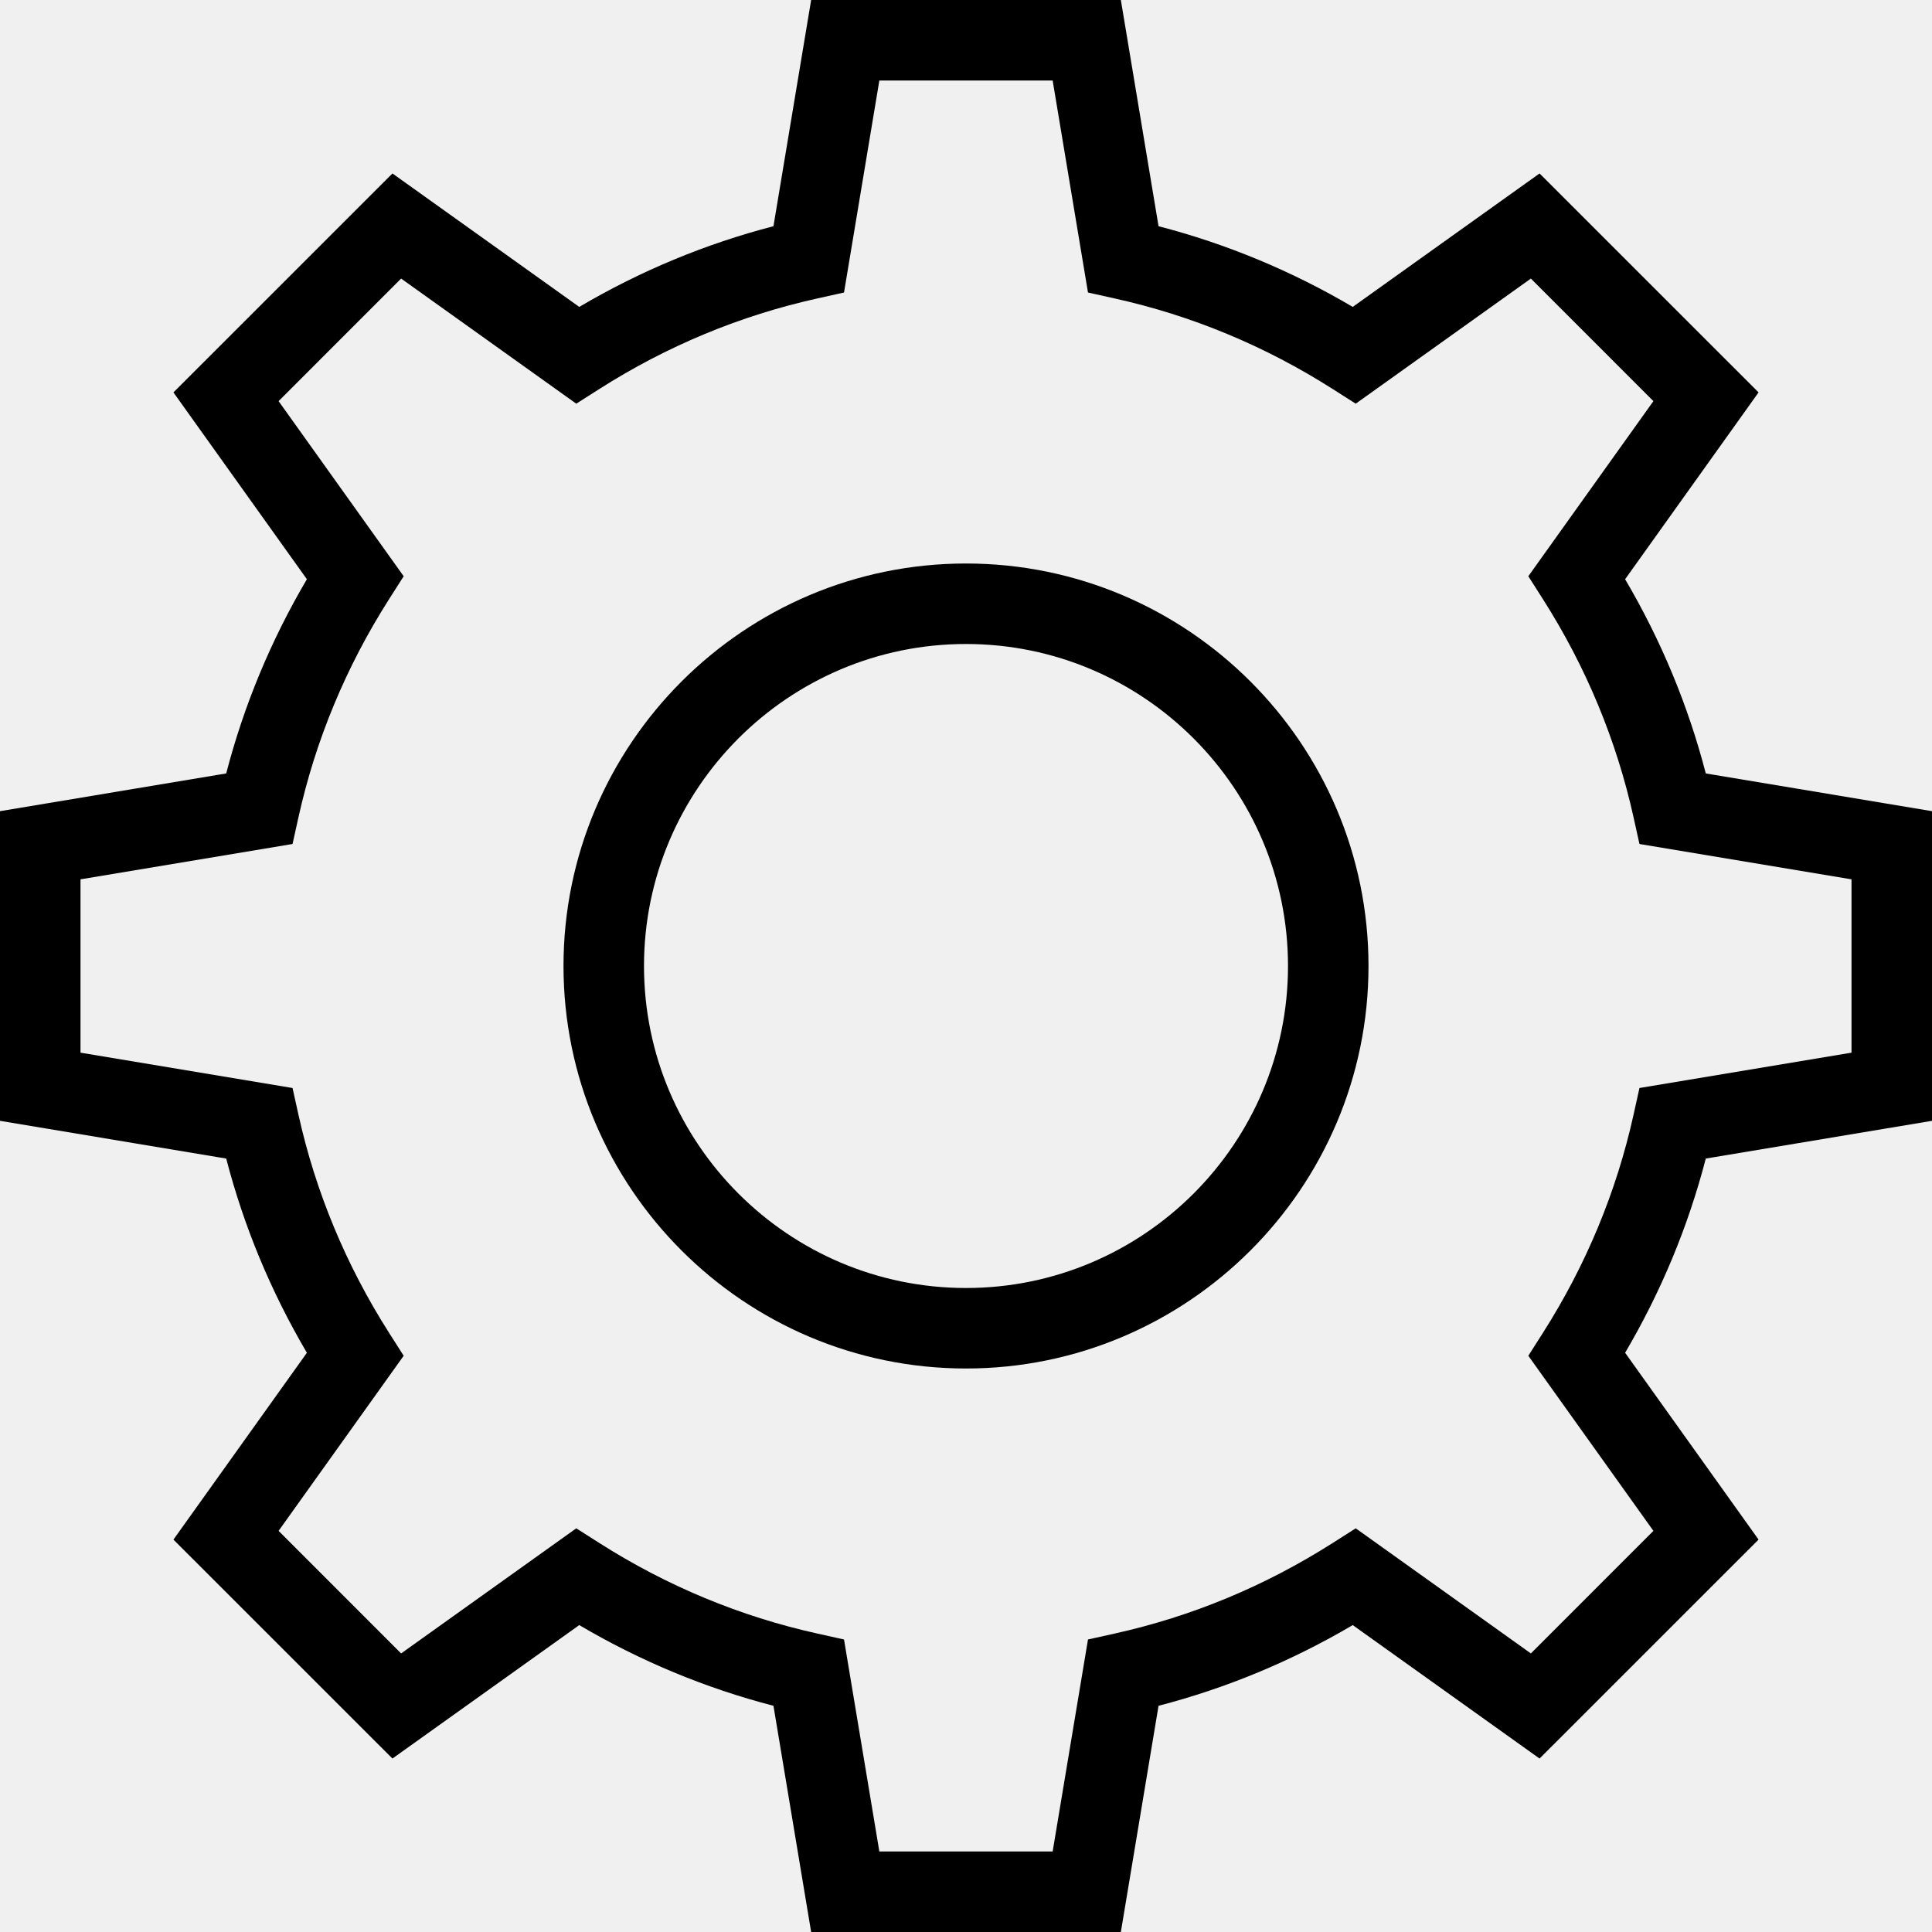
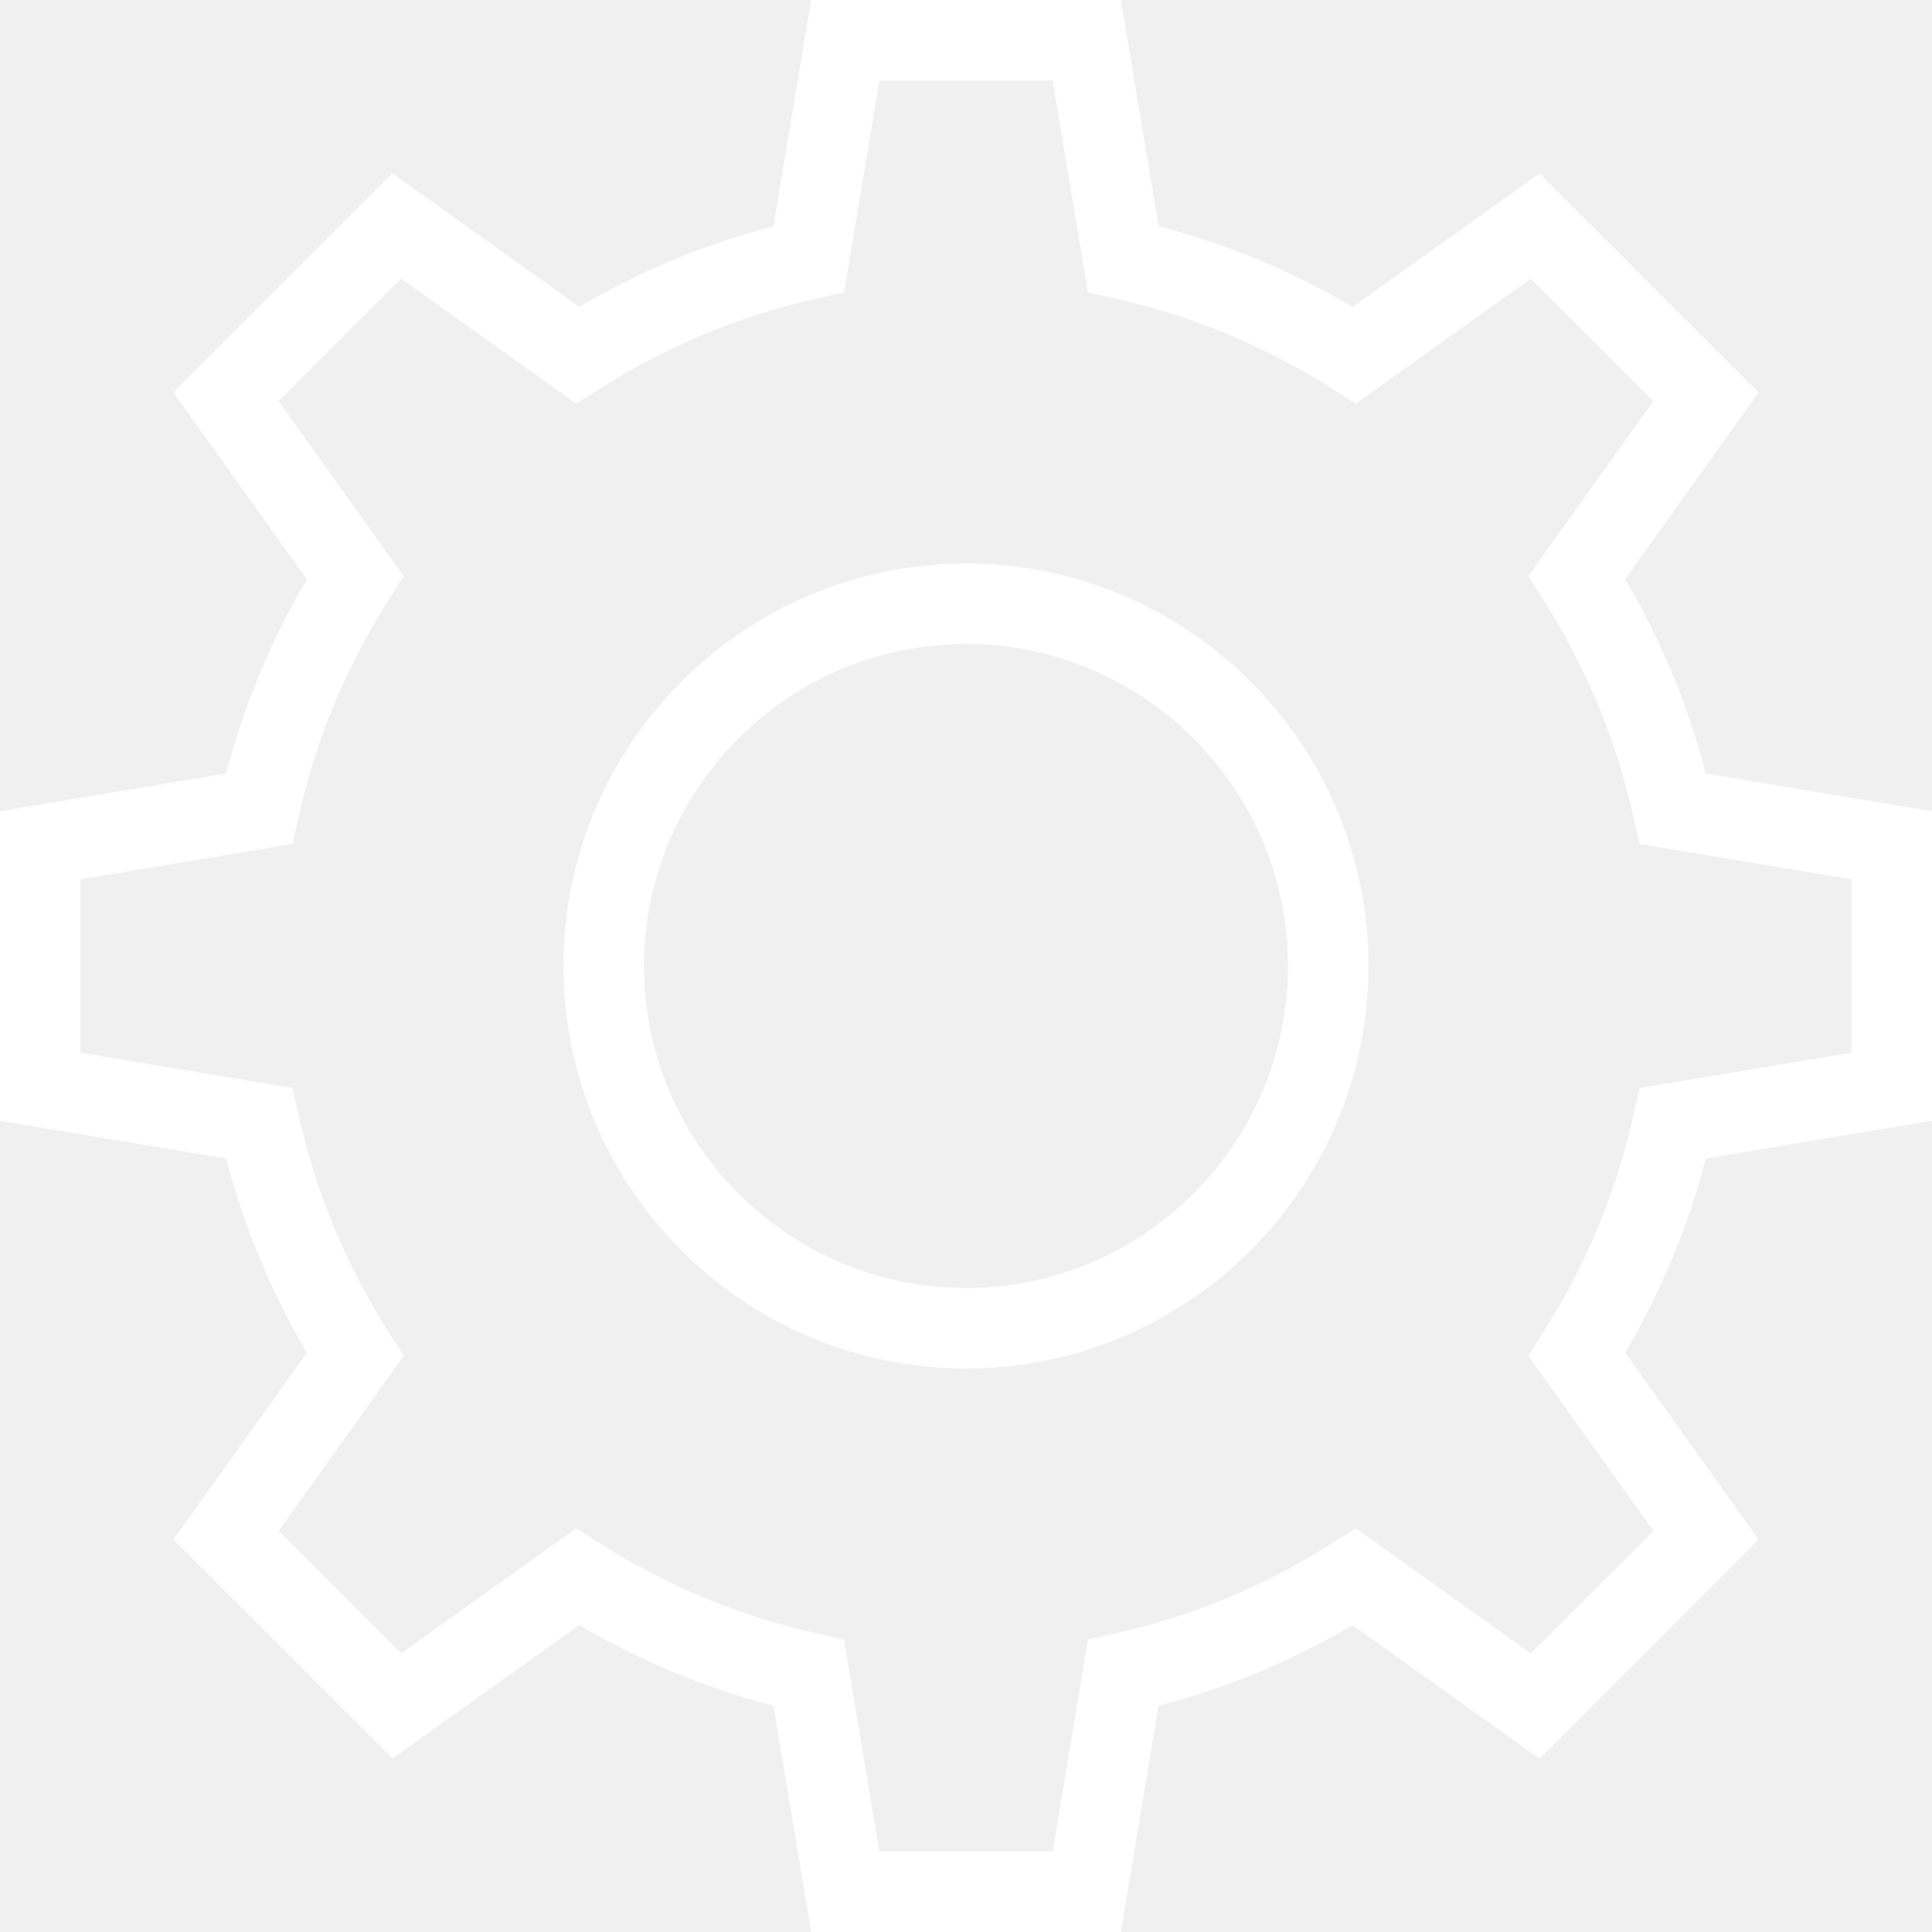
- <svg xmlns="http://www.w3.org/2000/svg" fill="#000000" height="800px" width="800px" version="1.1" id="Layer_1" viewBox="0 0 491.52 491.52" xml:space="preserve">
+ <svg xmlns="http://www.w3.org/2000/svg" fill="#ffffff" height="800px" width="800px" version="1.1" id="Layer_1" viewBox="0 0 491.52 491.52" xml:space="preserve">
  <g>
    <g>
      <path d="M491.52,285.15v-78.78l-57.55-9.6c-4.49-17.3-11.375-33.86-20.525-49.41l33.95-47.53l-55.715-55.7l-47.53,33.95    c-15.545-9.16-32.11-16.04-49.405-20.53L285.155,0h-78.79l-9.59,57.55c-17.295,4.49-33.86,11.37-49.405,20.53L99.84,44.13    l-55.715,55.7l33.95,47.53c-9.15,15.55-16.035,32.11-20.525,49.41L0,206.37v78.78l57.55,9.6c4.49,17.3,11.375,33.86,20.525,49.41    l-33.95,47.53l55.715,55.7l47.53-33.95c15.545,9.16,32.11,16.04,49.405,20.53l9.59,57.55h78.79l9.59-57.55    c17.295-4.49,33.86-11.37,49.405-20.53l47.53,33.95l55.715-55.7l-33.95-47.53c9.15-15.55,16.035-32.11,20.525-49.41L491.52,285.15    z M415.6,283.55c-4.35,19.65-12.11,38.34-23.065,55.54l-3.715,5.83l31.825,44.55l-31.175,31.18l-44.56-31.83l-5.825,3.71    c-17.205,10.96-35.89,18.72-55.54,23.07l-6.75,1.5l-8.99,53.94h-44.09l-8.99-53.94l-6.75-1.5    c-19.65-4.35-38.335-12.11-55.54-23.07l-5.825-3.71l-44.56,31.83l-31.175-31.18l31.825-44.55l-3.715-5.83    C88.03,321.89,80.27,303.2,75.92,283.55l-1.495-6.75l-53.945-8.99v-44.1l53.945-8.99l1.495-6.75    c4.35-19.65,12.11-38.34,23.065-55.54l3.715-5.83l-31.825-44.55l31.175-31.18l44.56,31.83l5.825-3.71    c17.205-10.96,35.89-18.72,55.54-23.07l6.75-1.5l8.99-53.94h44.09l8.99,53.94l6.75,1.5c19.65,4.35,38.335,12.11,55.54,23.07    l5.825,3.71l44.56-31.83l31.175,31.18L388.82,146.6l3.715,5.83c10.955,17.2,18.715,35.89,23.065,55.54l1.495,6.75l53.945,8.99    v44.1l-53.945,8.99L415.6,283.55z" />
    </g>
  </g>
  <g>
    <g>
      <path d="M245.76,143.36c-56.465,0-102.4,45.94-102.4,102.4s45.935,102.4,102.4,102.4s102.4-45.94,102.4-102.4    S302.225,143.36,245.76,143.36z M245.76,327.68c-45.17,0-81.92-36.75-81.92-81.92s36.75-81.92,81.92-81.92    s81.92,36.75,81.92,81.92S290.93,327.68,245.76,327.68z" />
    </g>
  </g>
</svg>
